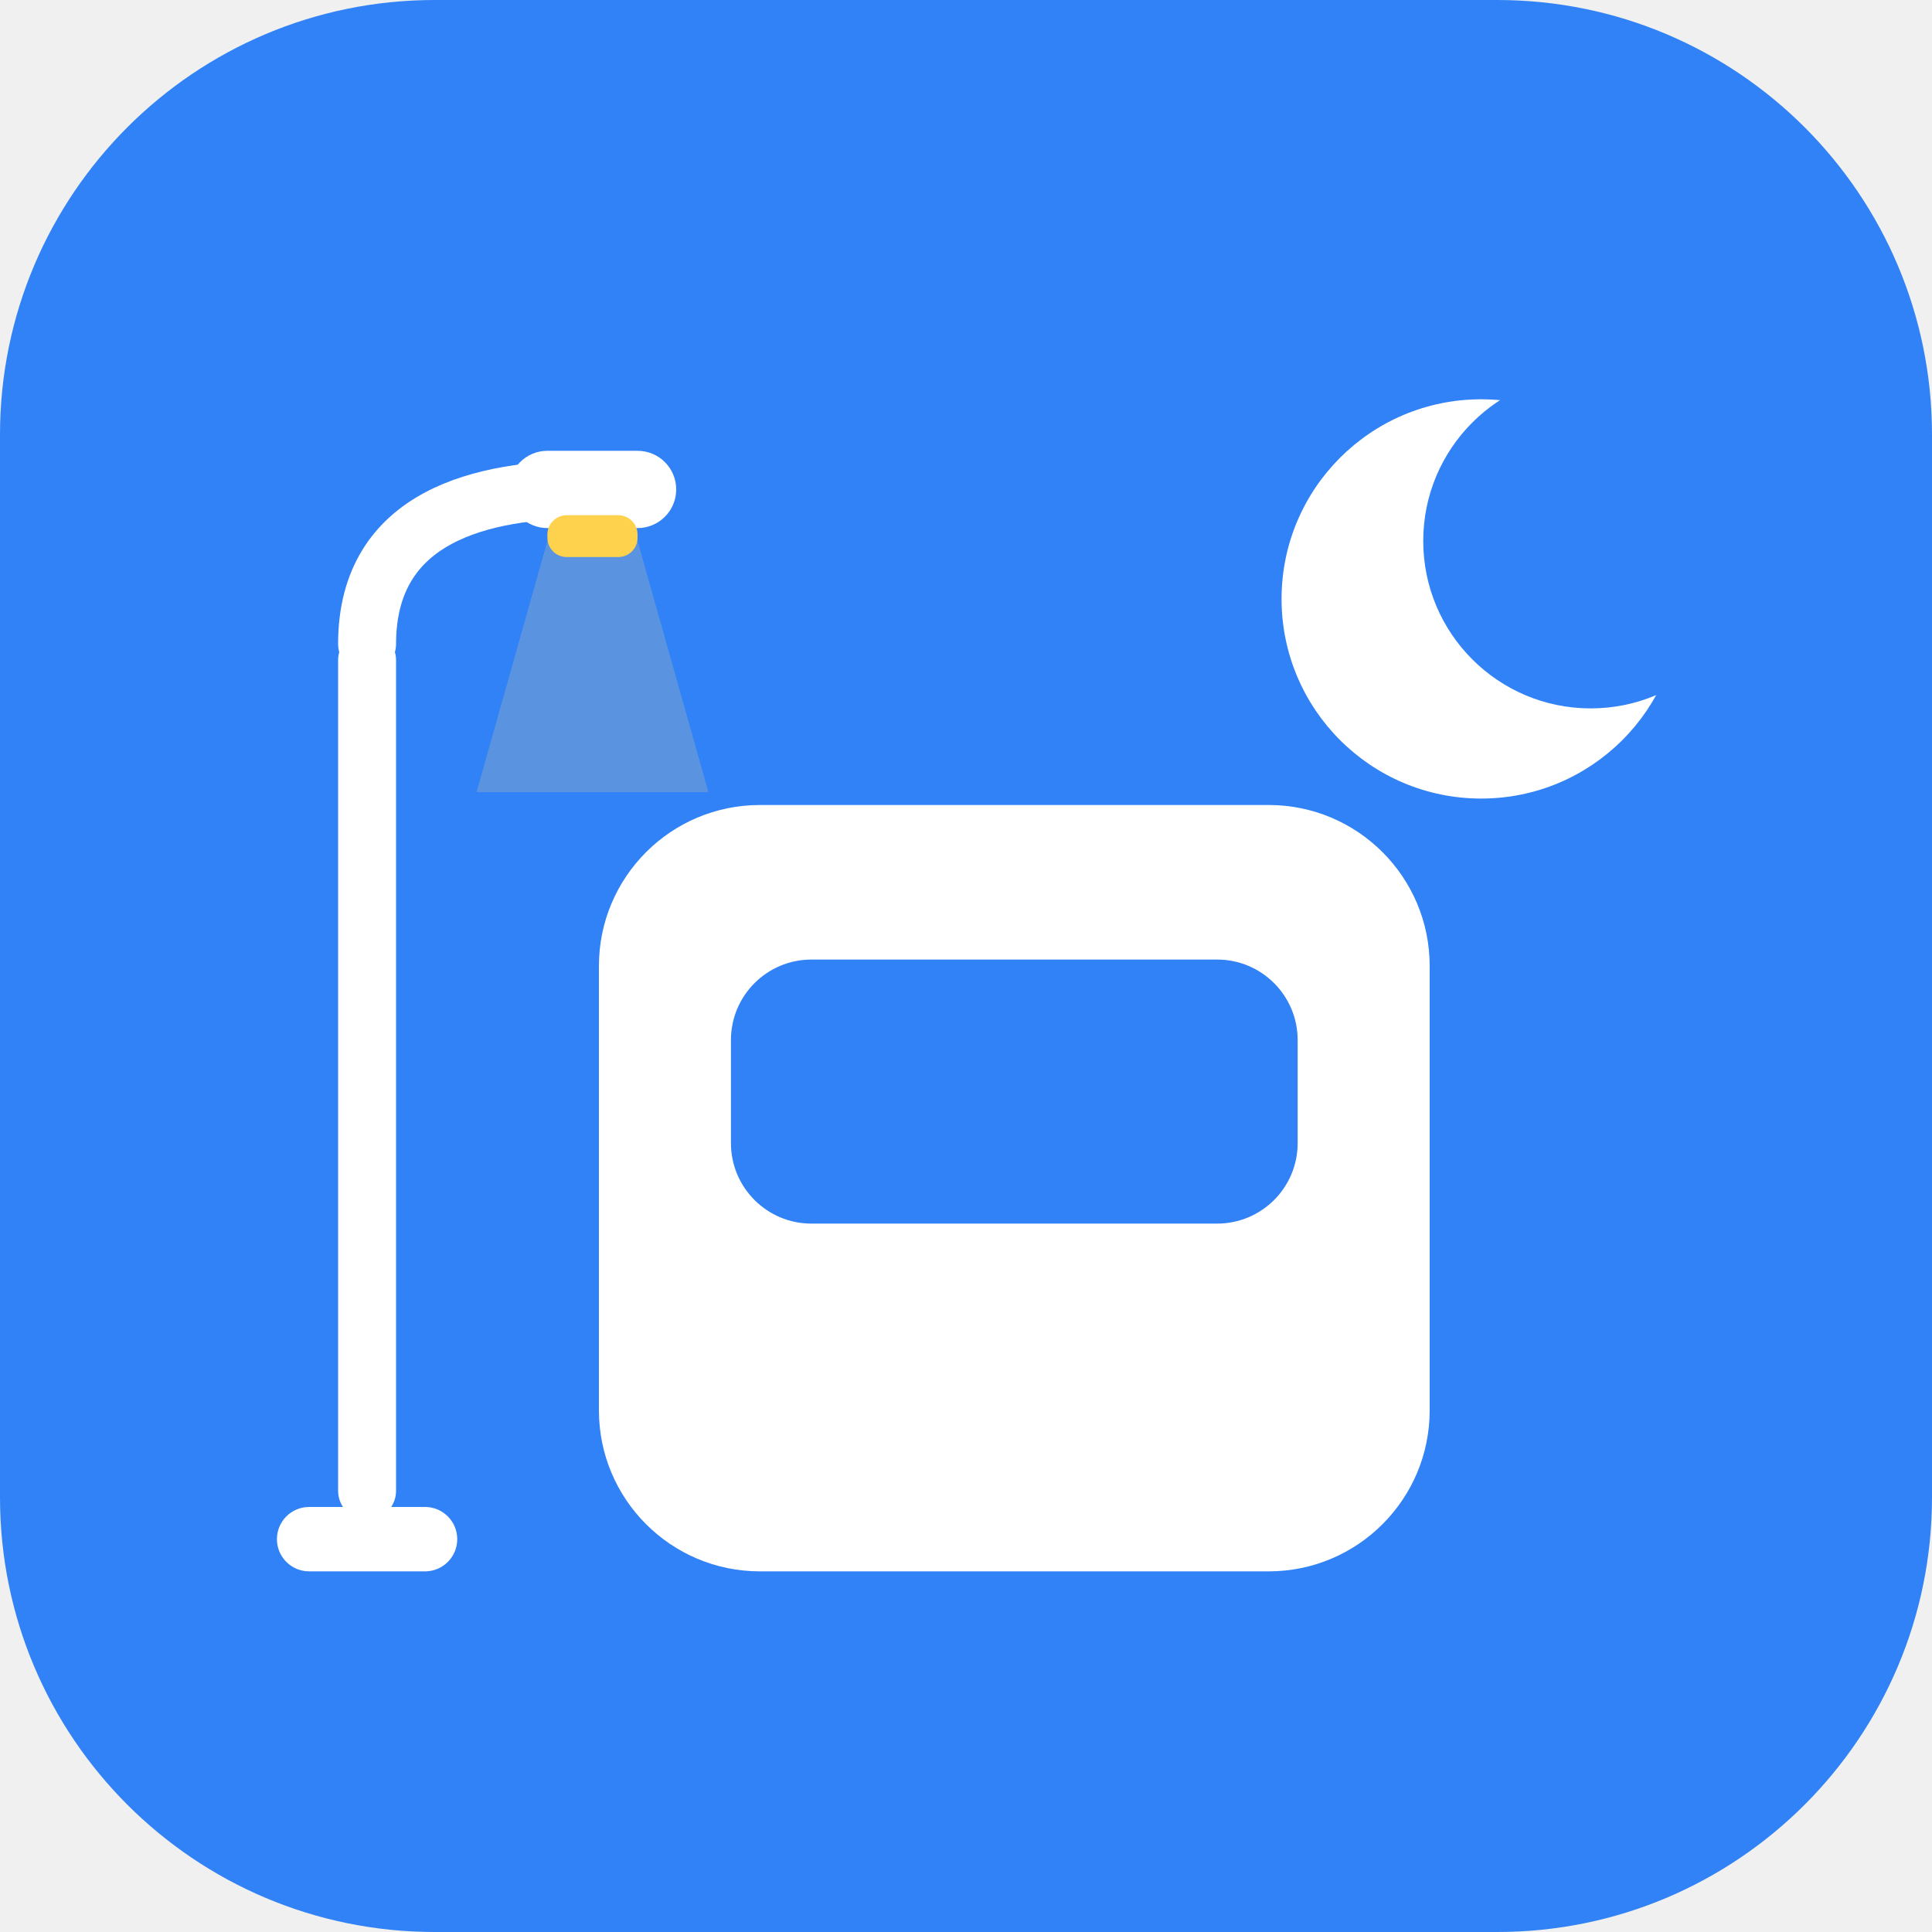
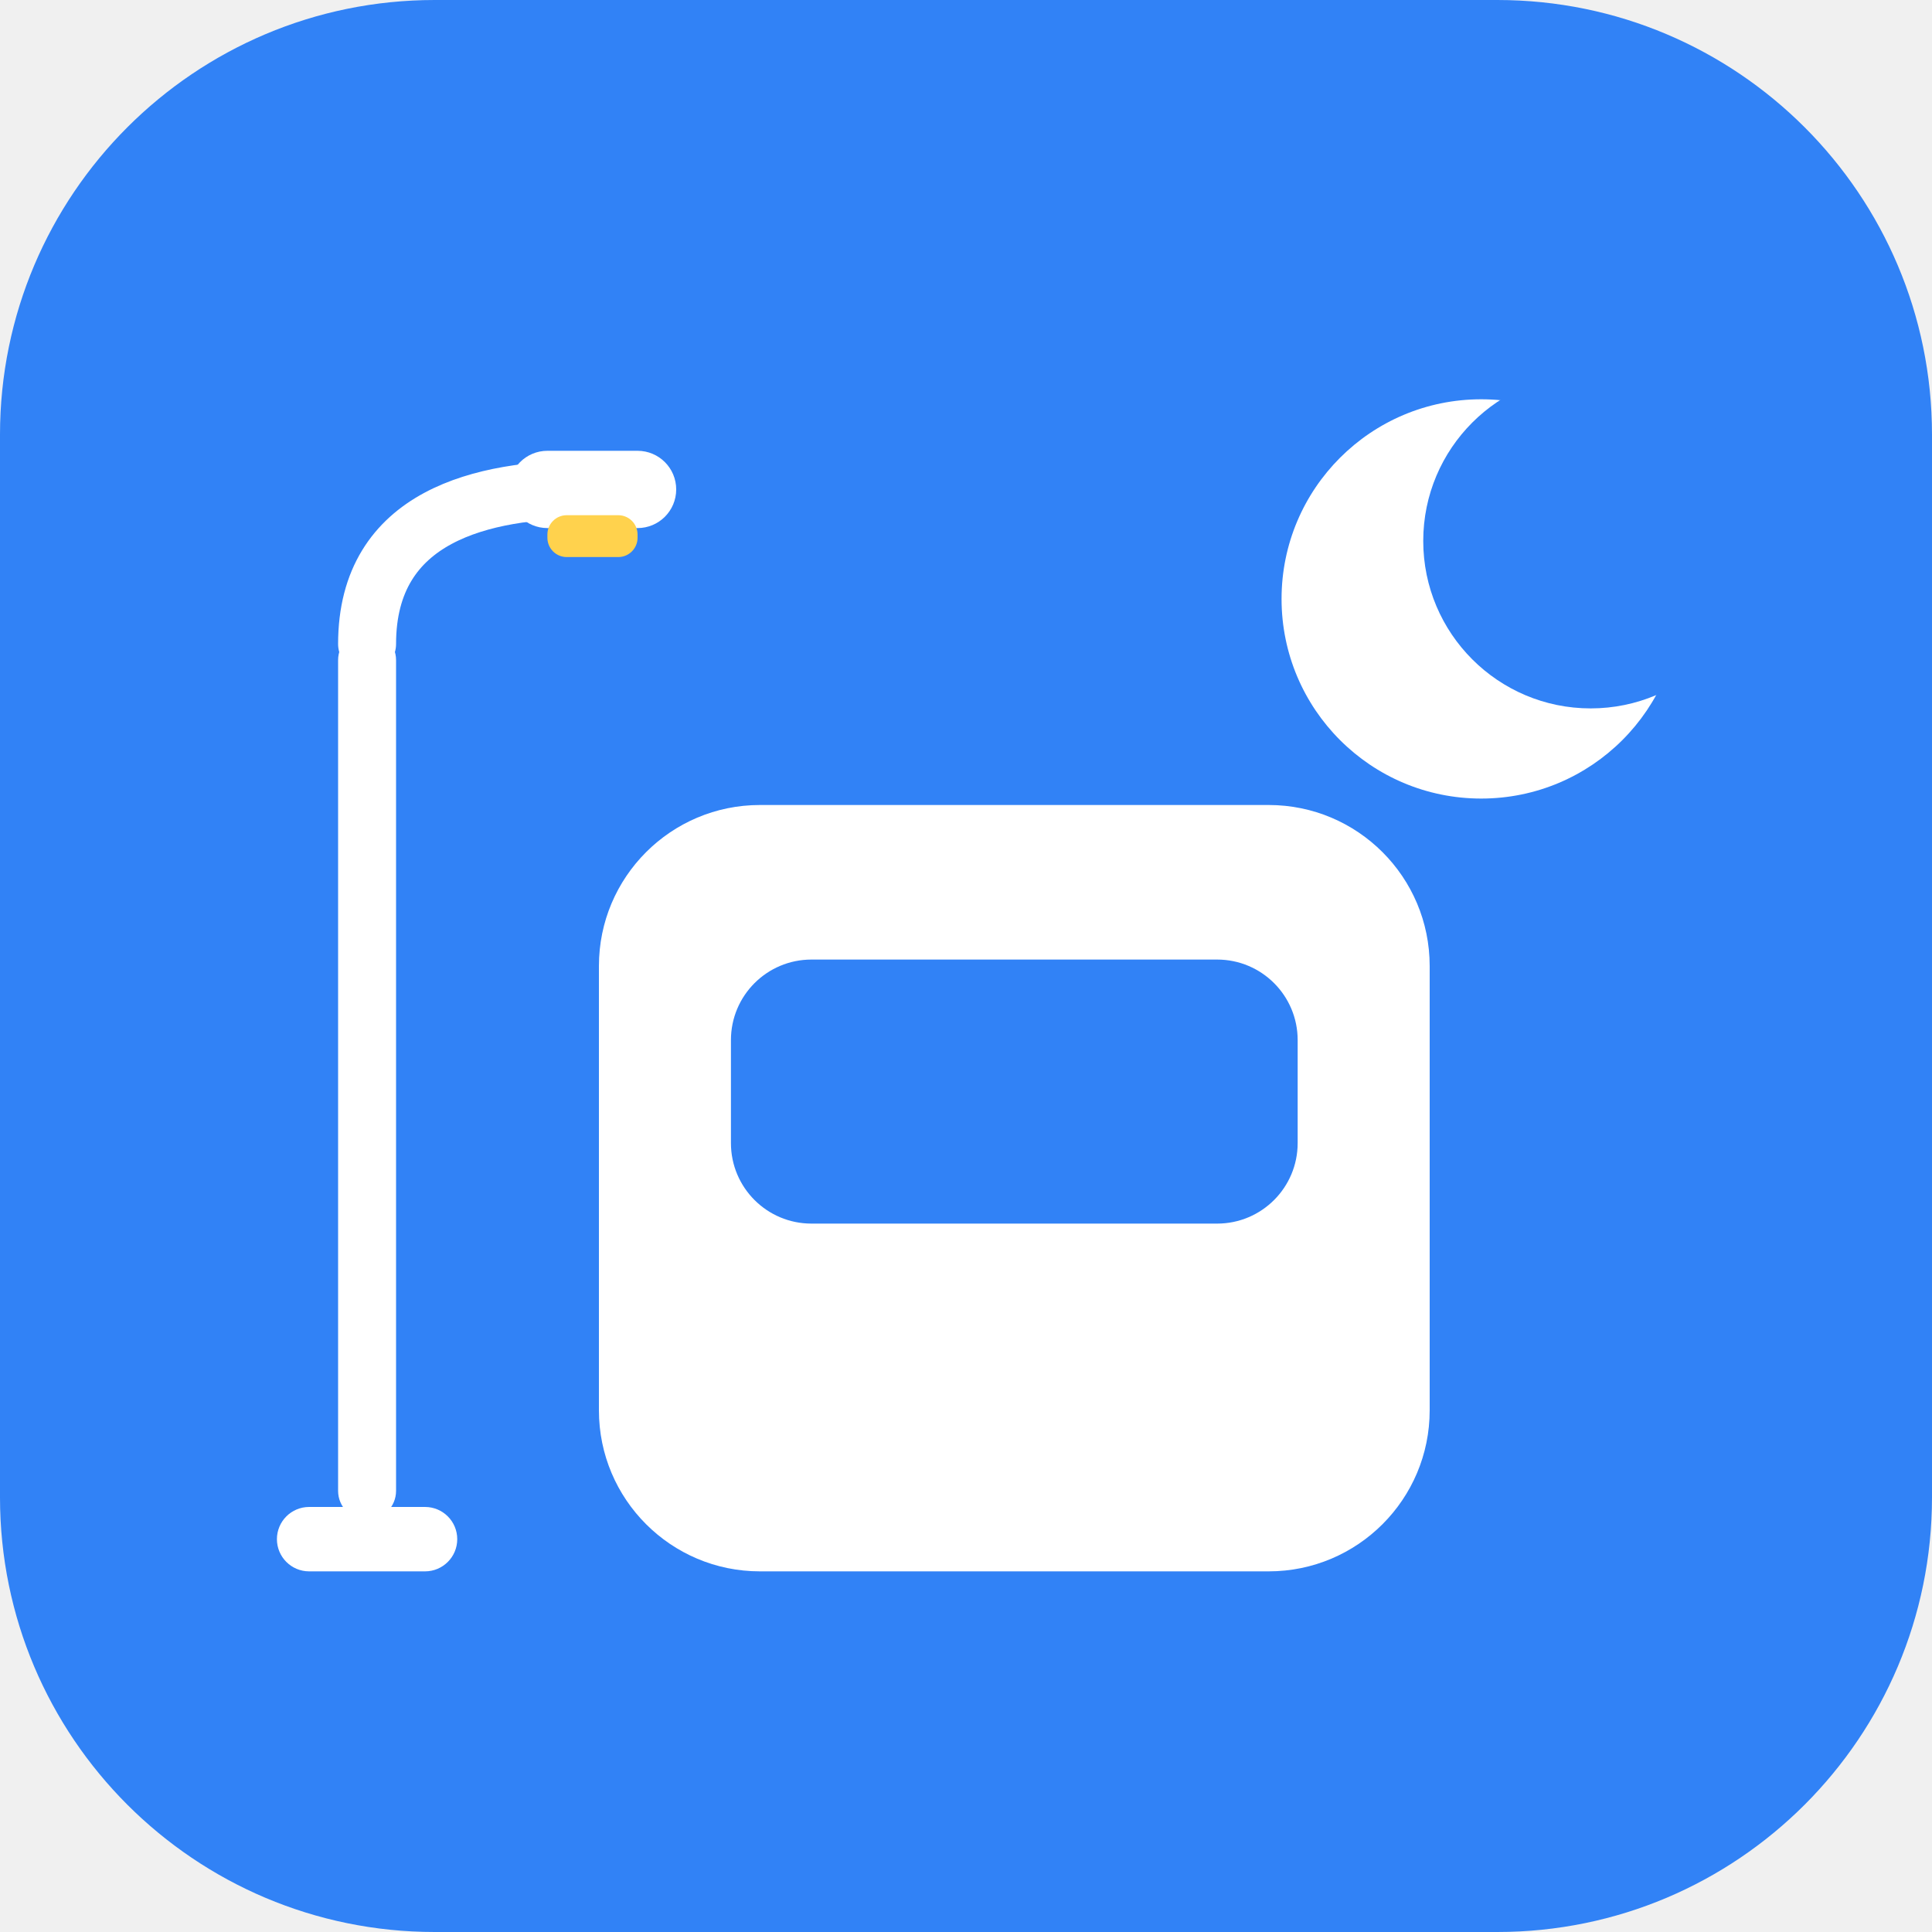
<svg xmlns="http://www.w3.org/2000/svg" width="600" height="600" viewBox="0 0 600 600" role="img">
  <rect width="600" height="600" rx="135" fill="#3182F6" />
  <rect x="86" y="468" width="56" height="20" rx="10" fill="#FFFFFF" />
  <rect x="105" y="196" width="18" height="276" rx="9" fill="#FFFFFF" />
  <path d="M114 200 C114 160 150 152 182 152" stroke="#FFFFFF" stroke-width="18" fill="none" stroke-linecap="round" />
-   <path d="M170 168 L198 168 L220 246 L148 246 Z" fill="#FFDE8A" opacity="0.2" />
  <rect x="158" y="140" width="52" height="24" rx="12" fill="#FFFFFF" />
  <rect x="170" y="160" width="28" height="13" rx="6" fill="#FFD24D" />
  <rect x="186" y="250" width="258" height="238" rx="50" fill="#FFFFFF" />
  <rect x="227" y="298" width="176" height="82" rx="25" fill="#3182F6" />
  <circle cx="460" cy="186" r="62" fill="#FFFFFF" />
  <circle cx="494" cy="168" r="52" fill="#3182F6" />
</svg>
